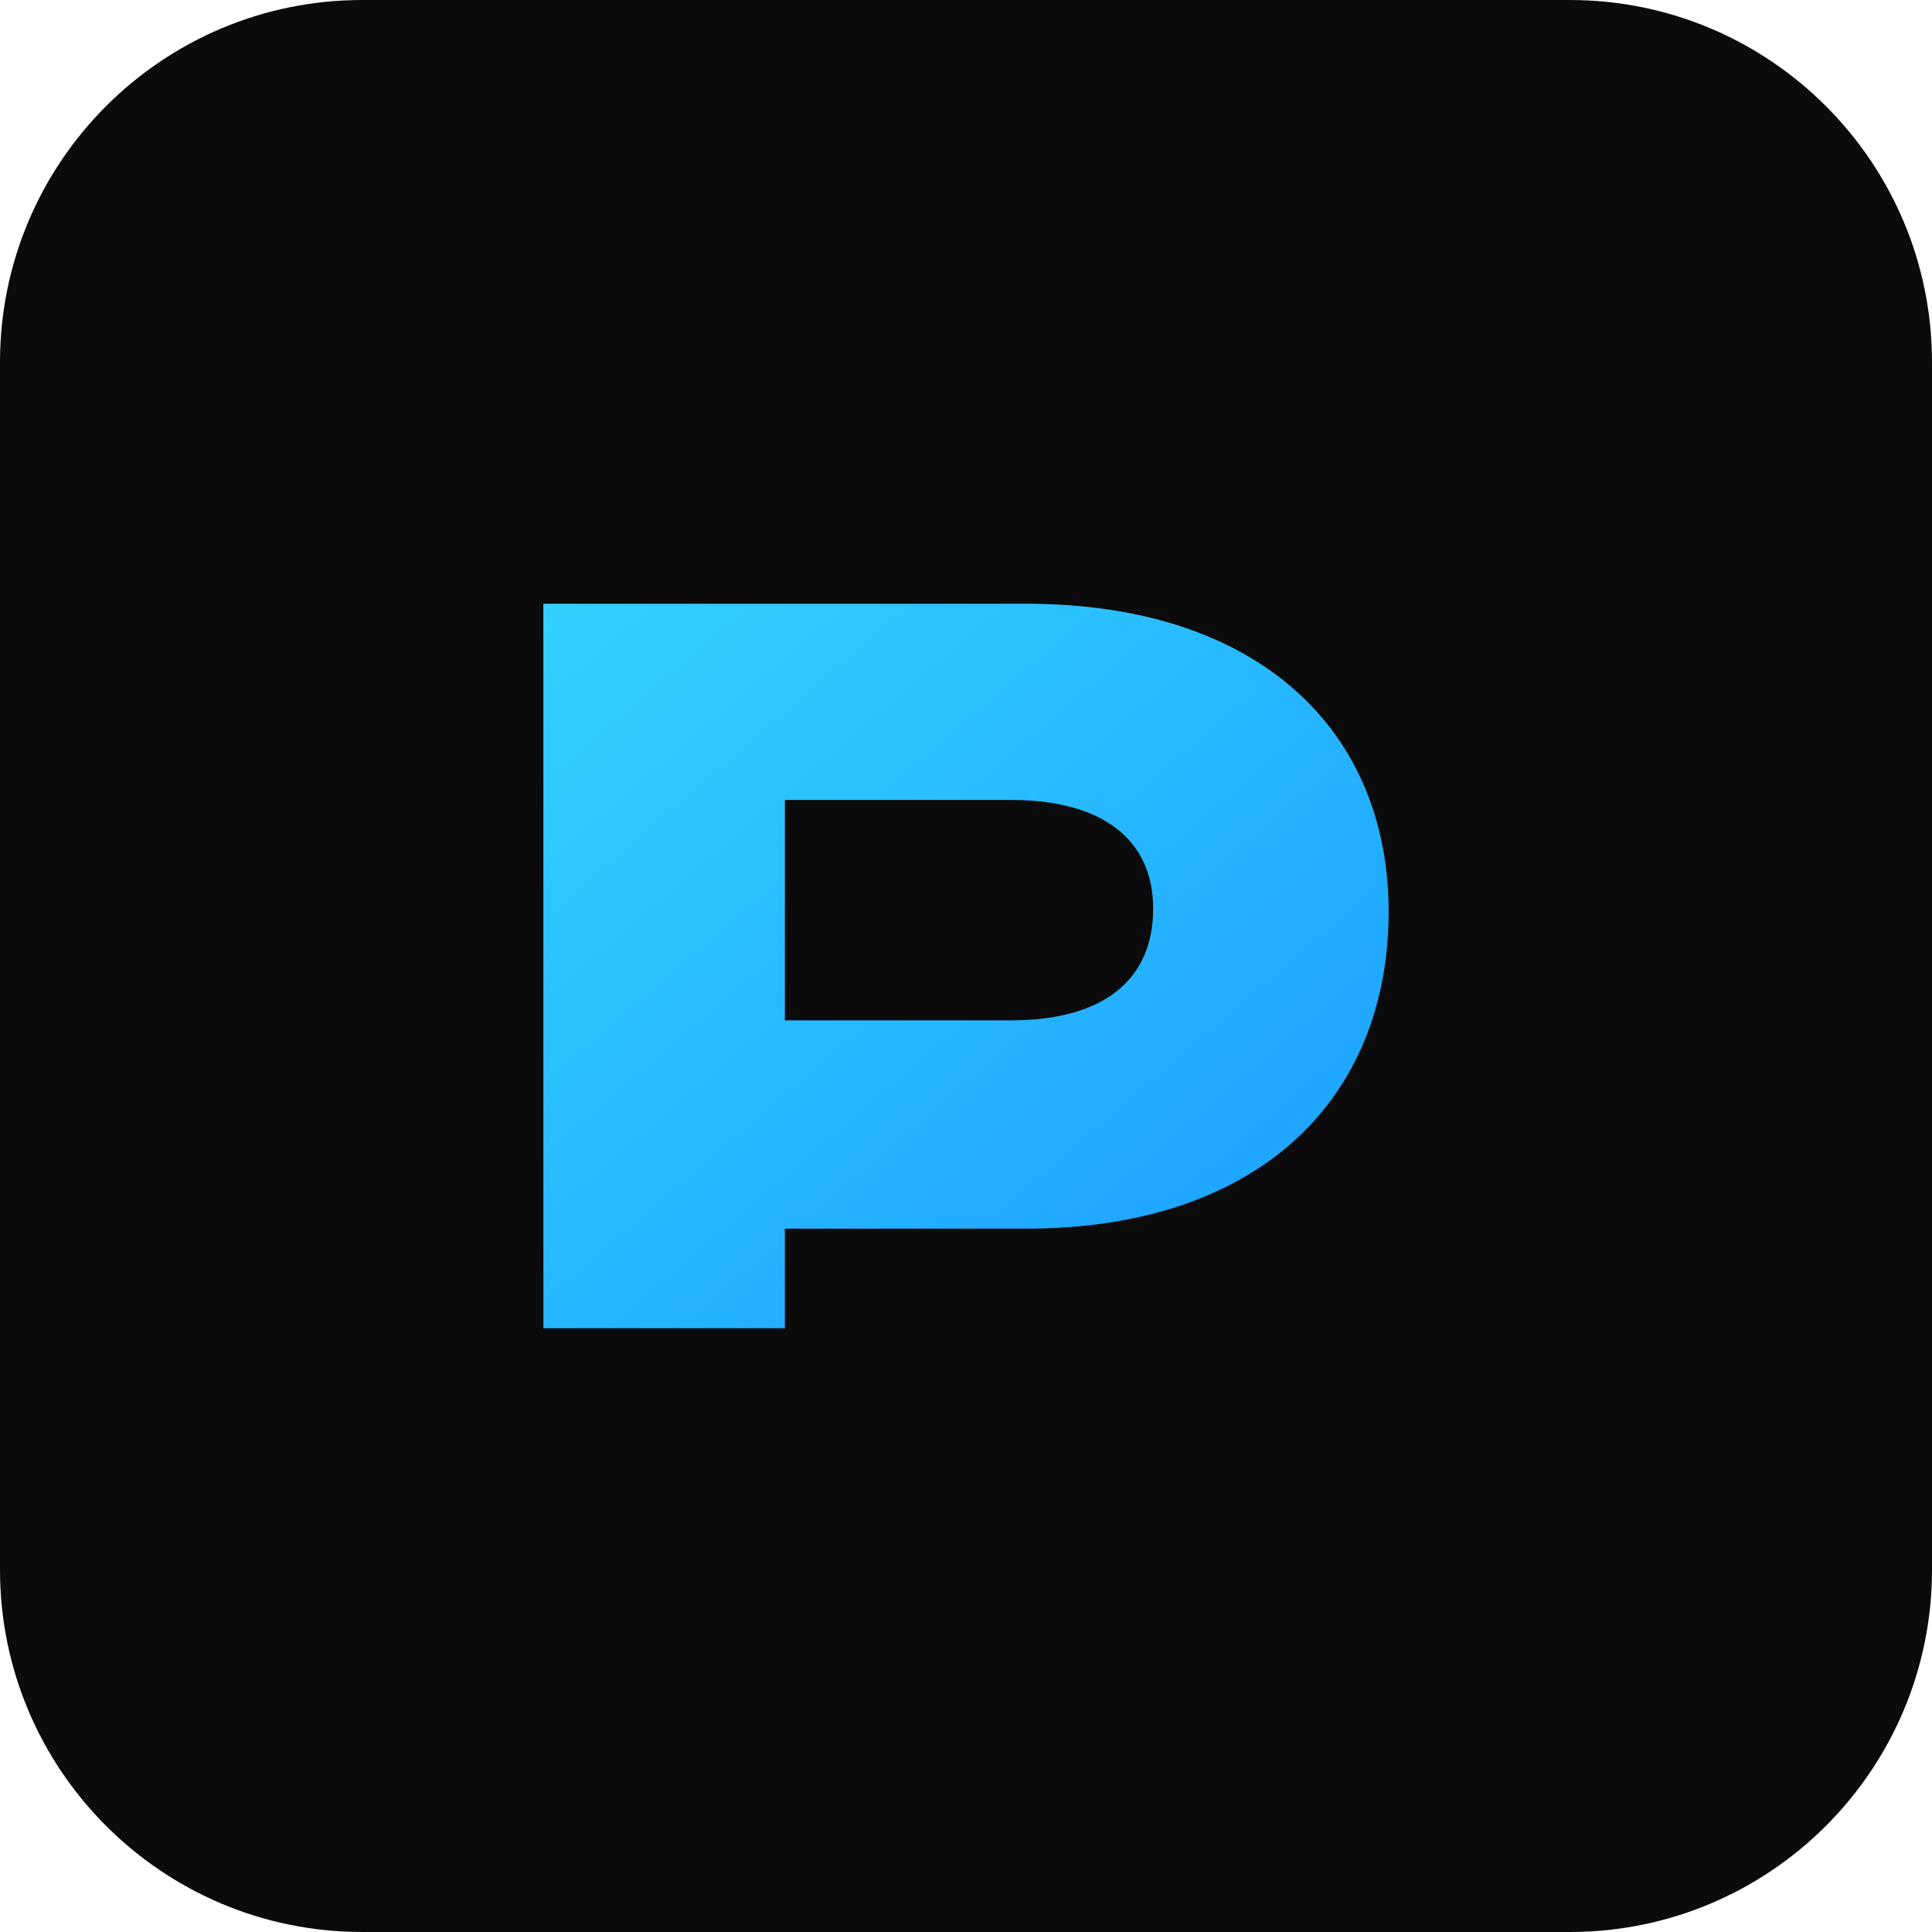
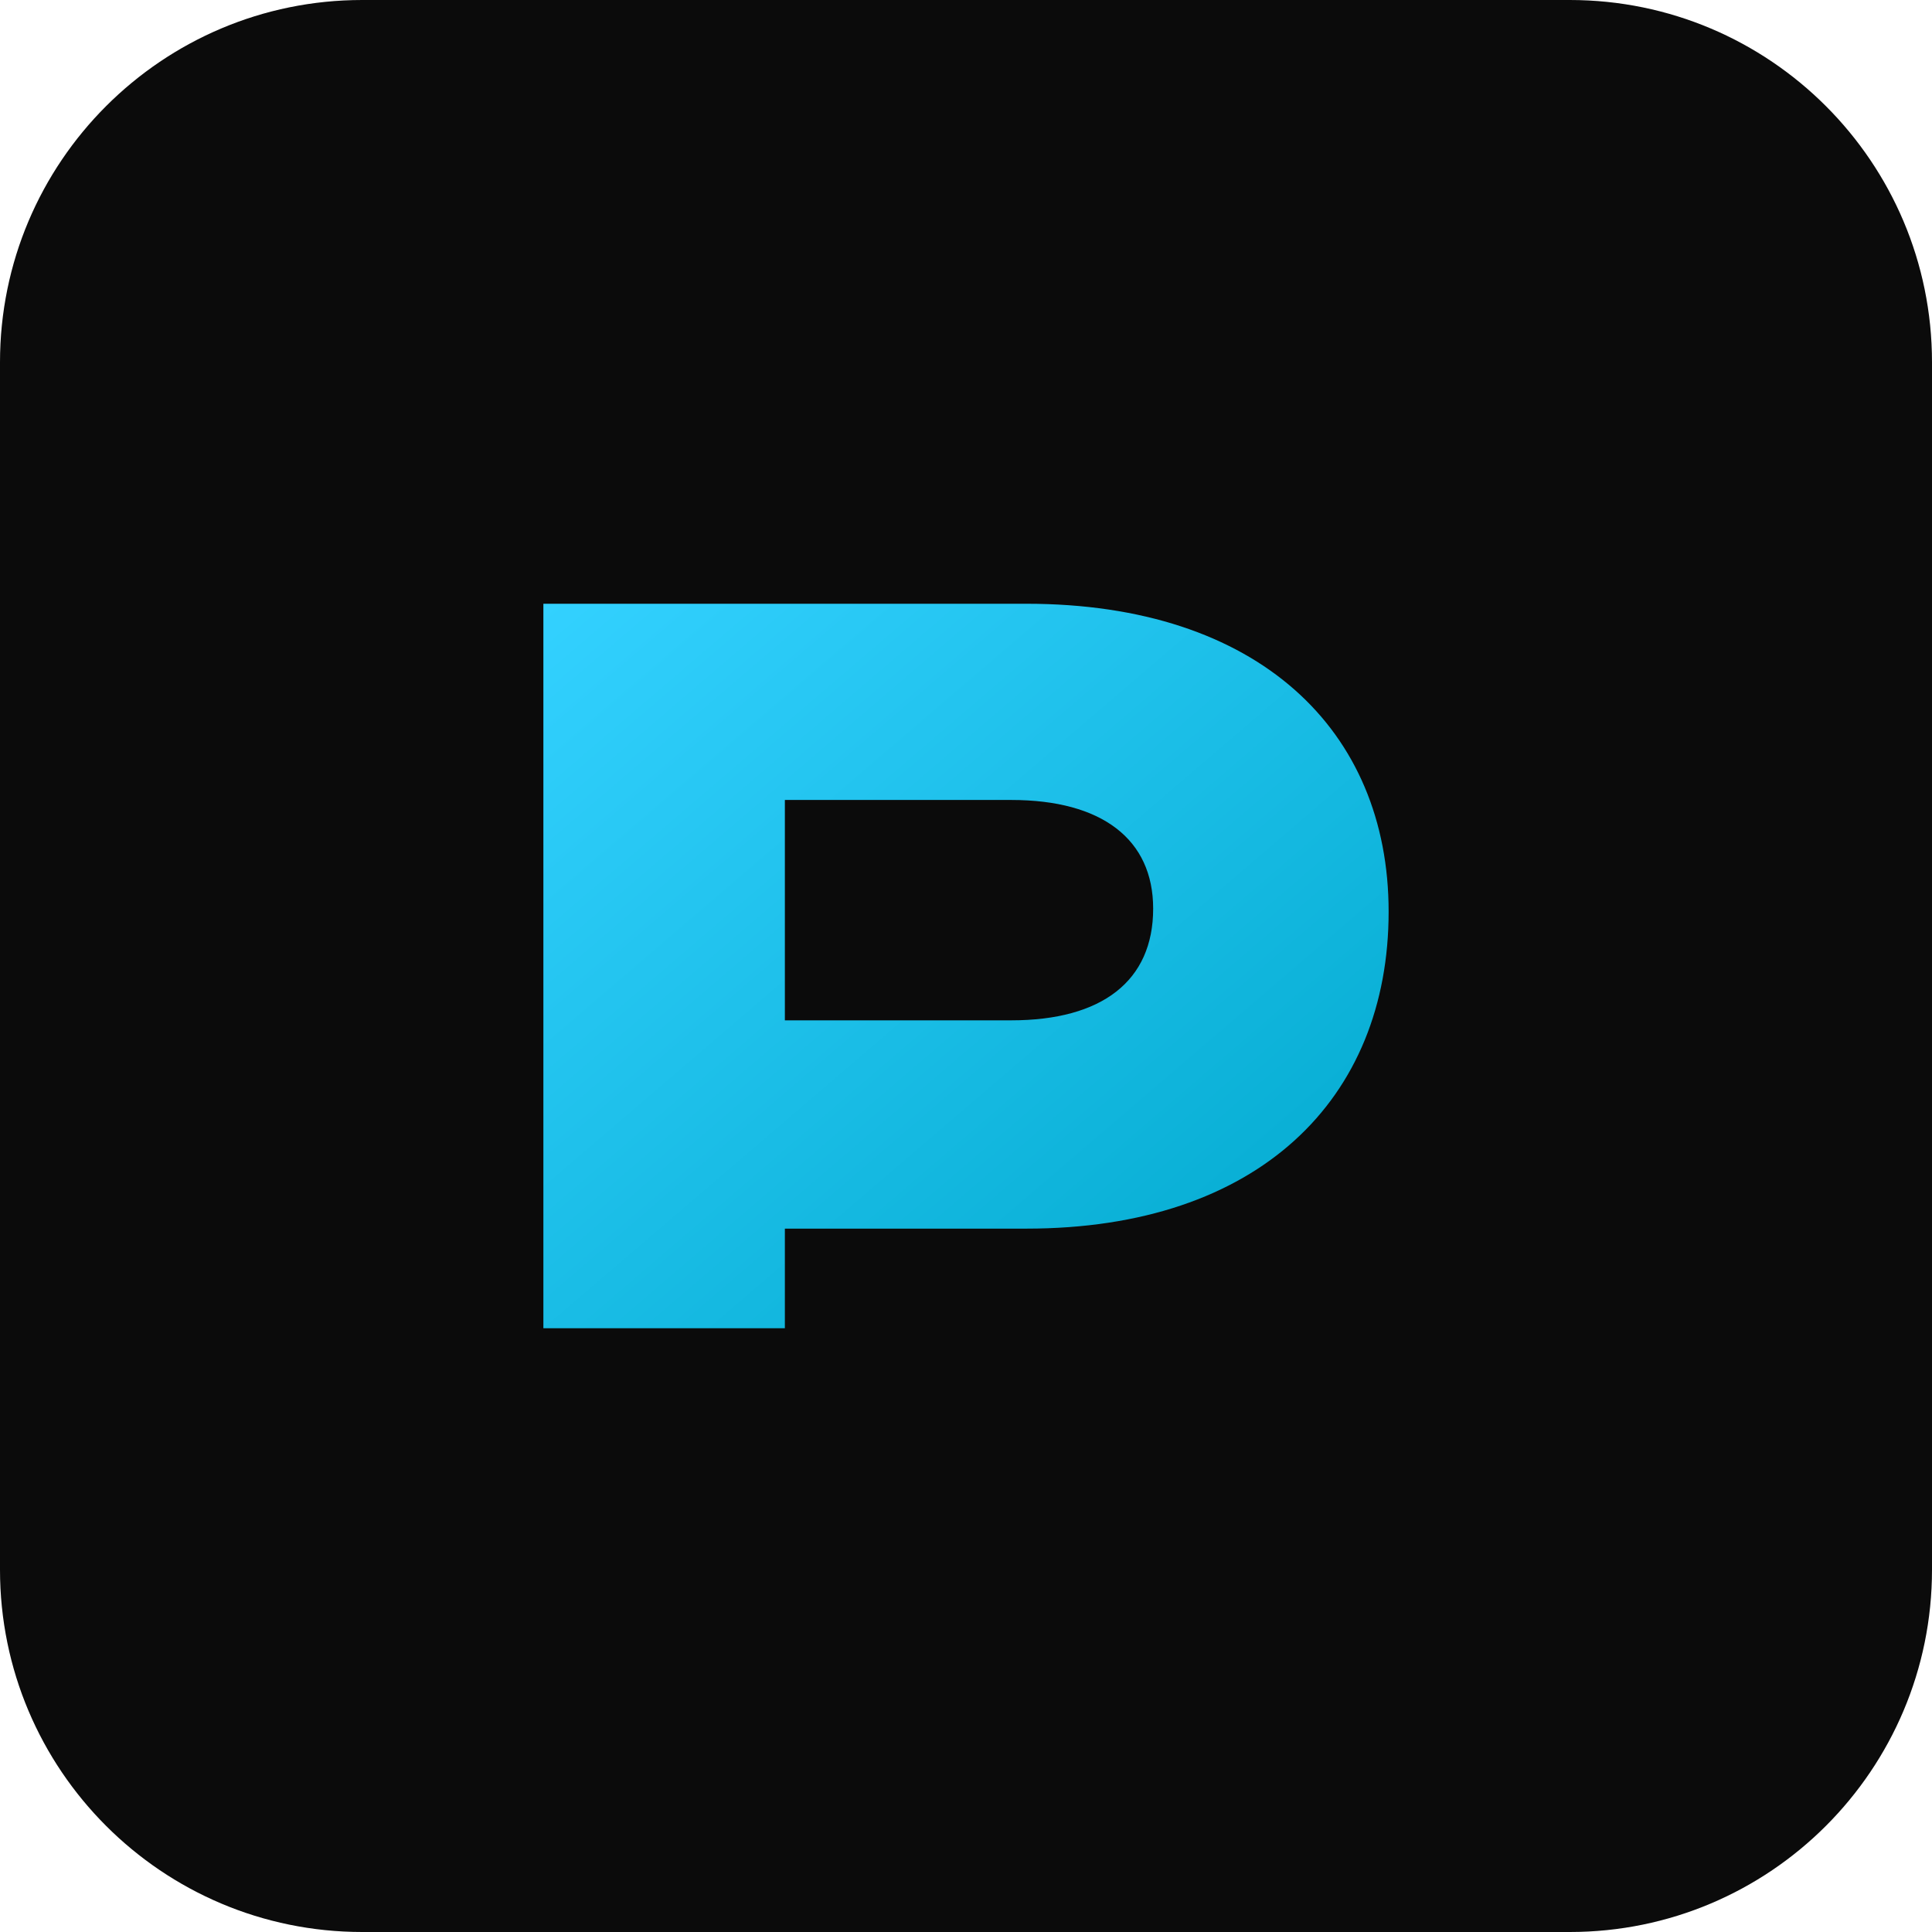
<svg xmlns="http://www.w3.org/2000/svg" viewBox="0 0 64 64">
  <defs>
    <linearGradient id="g" x1="0" x2="1" y1="0" y2="1">
      <stop offset="0%" stop-color="#33d1ff" />
-       <stop offset="100%" stop-color="#1a9cff" />
+       <stop offset="100%" stop-color="#00a8cc" />
    </linearGradient>
  </defs>
  <rect width="64" height="64" rx="12" fill="#0b0b0b" />
  <path d="M18 44V20h16c7.7 0 12 4.2 12 10.2 0 6.2-4.3 10.5-12 10.5h-8V44H18zm8-10.2h7.5c3 0 4.7-1.3 4.7-3.7 0-2.3-1.7-3.6-4.7-3.6H26v7.3z" fill="url(#g)" />
</svg>
